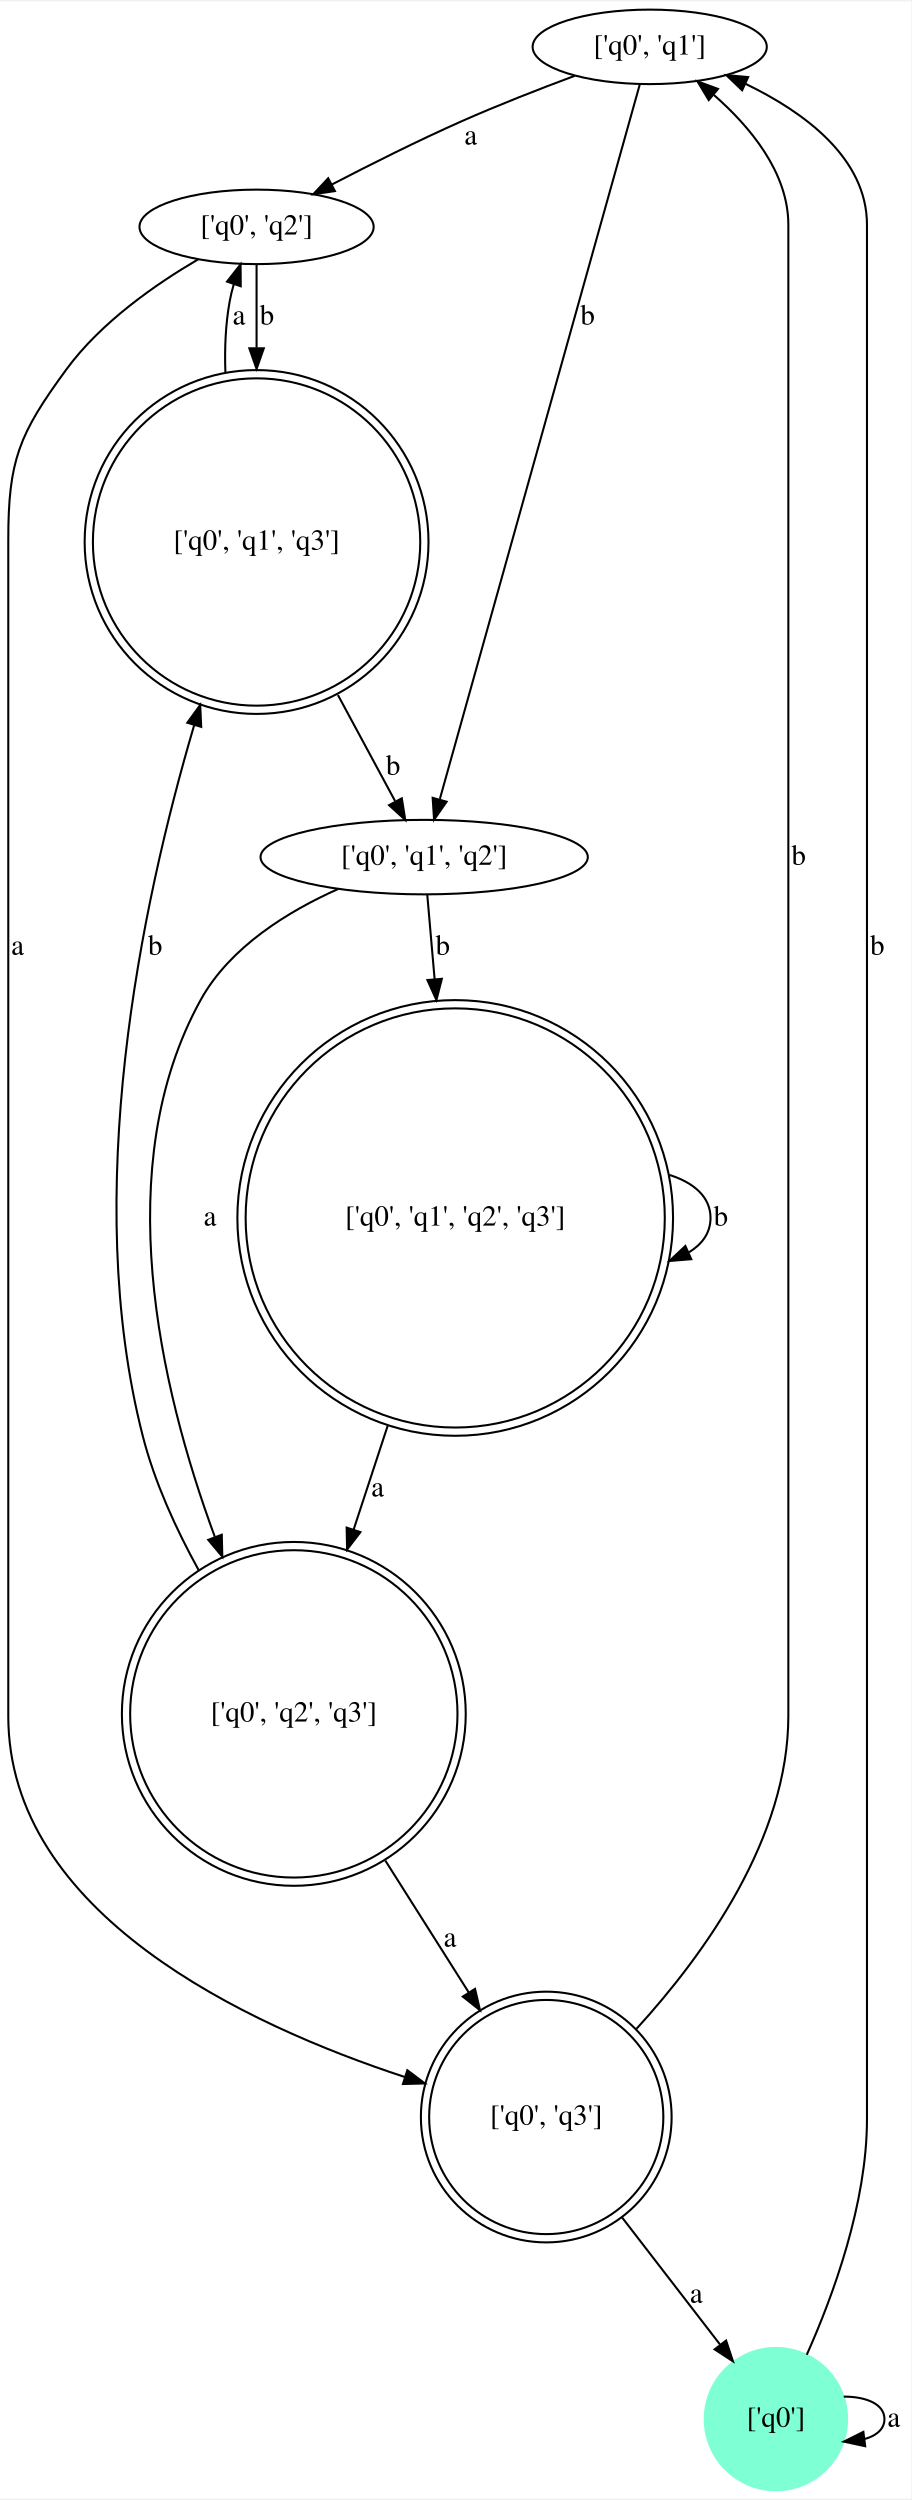
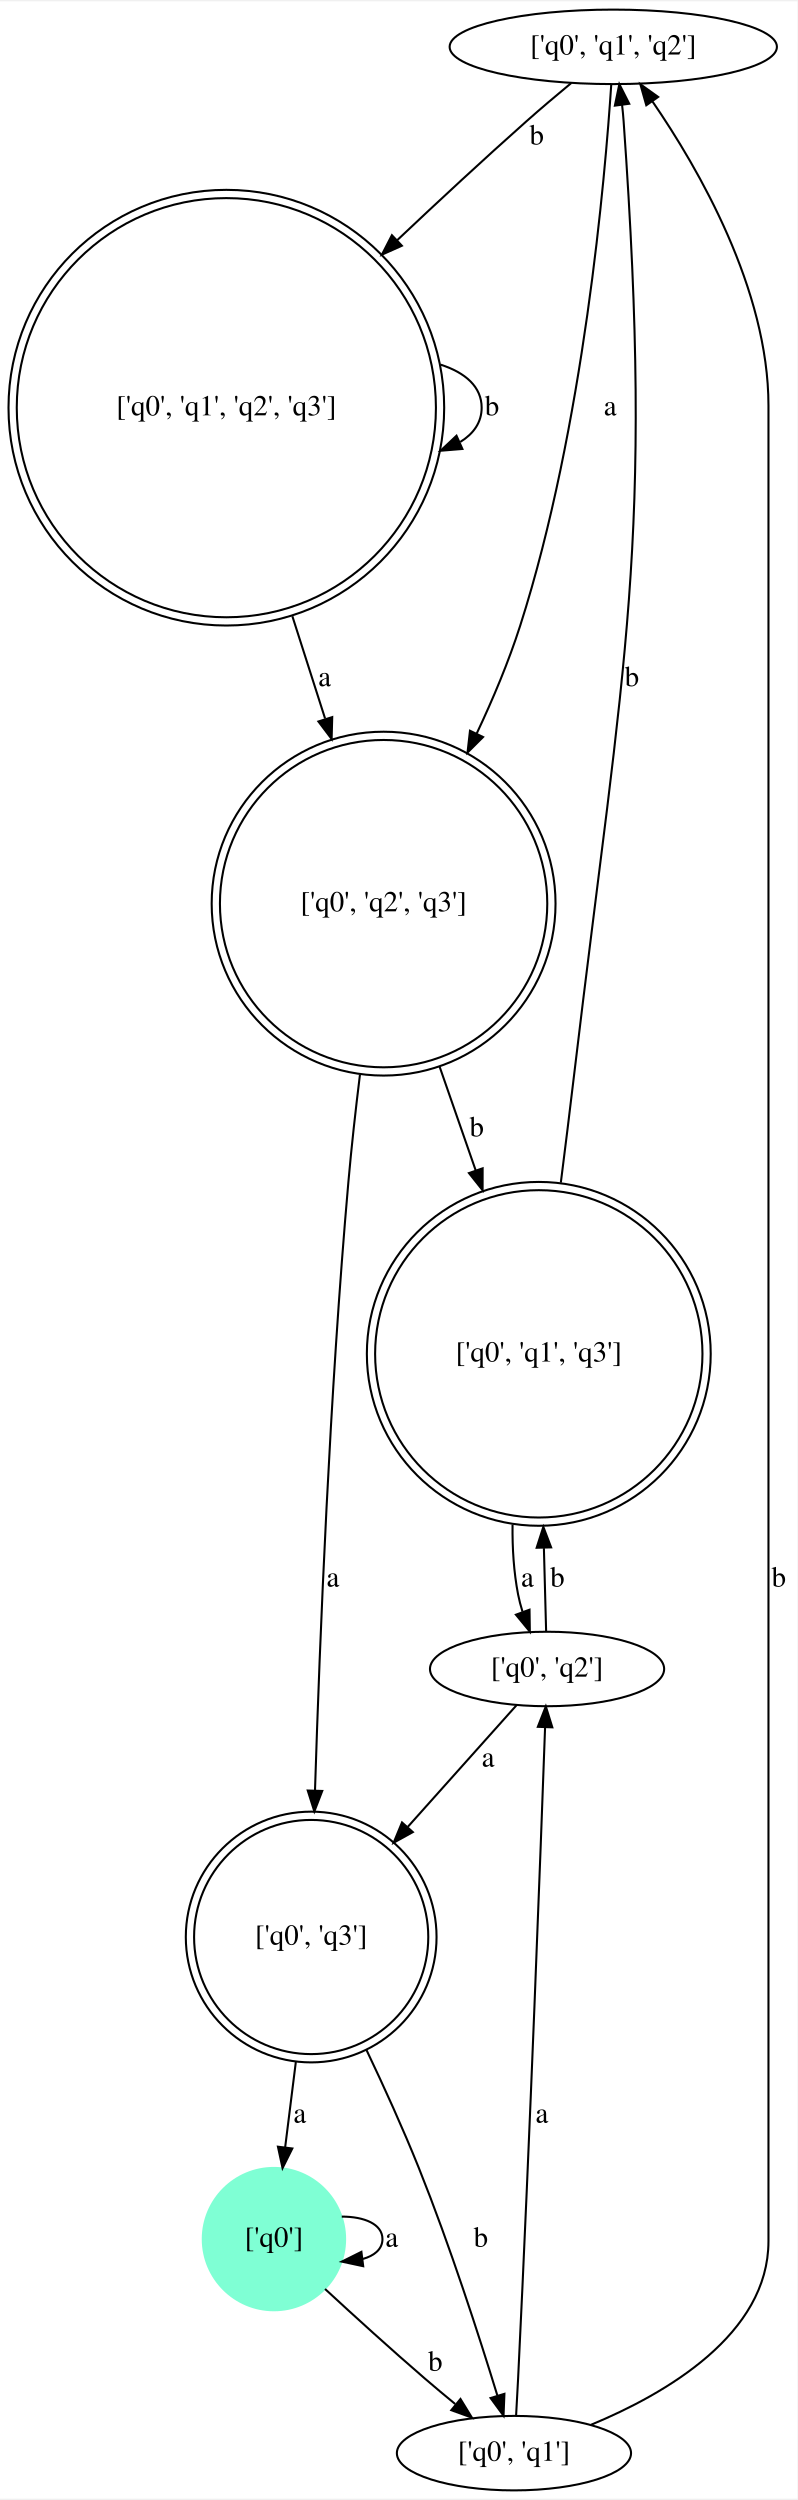
- <svg xmlns="http://www.w3.org/2000/svg" width="440pt" height="1207pt" viewBox="0.00 0.00 440.45 1206.94">
+ <svg xmlns="http://www.w3.org/2000/svg" width="385pt" height="1207pt" viewBox="0.00 0.00 385.39 1206.94">
  <g id="graph0" class="graph" transform="scale(1 1) rotate(0) translate(4 1202.94)">
-     <polygon fill="white" stroke="transparent" points="-4,4 -4,-1202.94 436.45,-1202.94 436.45,4 -4,4" />
+     <polygon fill="white" stroke="transparent" points="-4,4 -4,-1202.94 381.39,-1202.94 381.39,4 -4,4" />
    <g id="node1" class="node">
-       <ellipse fill="none" stroke="black" cx="310" cy="-1180.94" rx="56.59" ry="18" />
-       <text text-anchor="middle" x="310" y="-1177.24" font-family="Times,serif" font-size="14.00">['q0', 'q1']</text>
+       <ellipse fill="none" stroke="black" cx="292.39" cy="-1180.94" rx="79.09" ry="18" />
+       <text text-anchor="middle" x="292.39" y="-1177.24" font-family="Times,serif" font-size="14.00">['q0', 'q1', 'q2']</text>
+     </g>
+     <g id="node6" class="node">
+       <ellipse fill="none" stroke="black" cx="105.39" cy="-1006.55" rx="101.29" ry="101.29" />
+       <ellipse fill="none" stroke="black" cx="105.39" cy="-1006.55" rx="105.28" ry="105.28" />
+       <text text-anchor="middle" x="105.39" y="-1002.85" font-family="Times,serif" font-size="14.00">['q0', 'q1', 'q2', 'q3']</text>
+     </g>
+     <g id="edge8" class="edge">
+       <path fill="none" stroke="black" d="M272.09,-1163.46C265.13,-1157.69 257.34,-1151.12 250.39,-1144.94 229.84,-1126.68 208.12,-1106.55 187.92,-1087.47" />
+       <polygon fill="black" stroke="black" points="190.22,-1084.82 180.55,-1080.49 185.4,-1089.91 190.22,-1084.82" />
+       <text text-anchor="middle" x="255.39" y="-1133.74" font-family="Times,serif" font-size="14.00">b</text>
+     </g>
+     <g id="node7" class="node">
+       <ellipse fill="none" stroke="black" cx="181.39" cy="-766.86" rx="79.1" ry="79.1" />
+       <ellipse fill="none" stroke="black" cx="181.39" cy="-766.86" rx="83.09" ry="83.09" />
+       <text text-anchor="middle" x="181.39" y="-763.16" font-family="Times,serif" font-size="14.00">['q0', 'q2', 'q3']</text>
+     </g>
+     <g id="edge7" class="edge">
+       <path fill="none" stroke="black" d="M291.42,-1162.87C288.51,-1118.65 278.12,-997.11 247.39,-901.16 241.84,-883.83 234.35,-865.94 226.4,-849.12" />
+       <polygon fill="black" stroke="black" points="229.45,-847.38 221.95,-839.89 223.14,-850.42 229.45,-847.38" />
+       <text text-anchor="middle" x="290.89" y="-1002.85" font-family="Times,serif" font-size="14.00">a</text>
    </g>
    <g id="node2" class="node">
-       <ellipse fill="none" stroke="black" cx="120" cy="-1093.94" rx="56.59" ry="18" />
-       <text text-anchor="middle" x="120" y="-1090.24" font-family="Times,serif" font-size="14.00">['q0', 'q2']</text>
+       <ellipse fill="none" stroke="black" cx="244.39" cy="-18" rx="56.59" ry="18" />
+       <text text-anchor="middle" x="244.39" y="-14.3" font-family="Times,serif" font-size="14.00">['q0', 'q1']</text>
+     </g>
+     <g id="edge4" class="edge">
+       <path fill="none" stroke="black" d="M281.63,-31.71C317.83,-46.71 367.39,-75.47 367.39,-120.45 367.39,-1007.55 367.39,-1007.55 367.39,-1007.55 367.39,-1063.63 333.6,-1122.1 311.38,-1154.48" />
+       <polygon fill="black" stroke="black" points="308.35,-1152.71 305.46,-1162.9 314.07,-1156.73 308.35,-1152.71" />
+       <text text-anchor="middle" x="372.39" y="-436.78" font-family="Times,serif" font-size="14.00">b</text>
+     </g>
+     <g id="node3" class="node">
+       <ellipse fill="none" stroke="black" cx="260.39" cy="-396.98" rx="56.59" ry="18" />
+       <text text-anchor="middle" x="260.39" y="-393.28" font-family="Times,serif" font-size="14.00">['q0', 'q2']</text>
    </g>
    <g id="edge3" class="edge">
-       <path fill="none" stroke="black" d="M273.79,-1166.96C256.97,-1160.69 236.79,-1152.83 219,-1144.94 197.92,-1135.59 174.89,-1124.04 156.36,-1114.4" />
-       <polygon fill="black" stroke="black" points="157.86,-1111.24 147.38,-1109.7 154.61,-1117.44 157.86,-1111.24" />
-       <text text-anchor="middle" x="223.5" y="-1133.74" font-family="Times,serif" font-size="14.00">a</text>
+       <path fill="none" stroke="black" d="M245.42,-36.09C245.75,-41.78 246.1,-48.16 246.39,-54 252.13,-171.09 257.34,-310.81 259.43,-368.75" />
+       <polygon fill="black" stroke="black" points="255.93,-369.03 259.79,-378.9 262.93,-368.78 255.93,-369.03" />
+       <text text-anchor="middle" x="257.89" y="-177.69" font-family="Times,serif" font-size="14.00">a</text>
    </g>
-     <g id="node3" class="node">
-       <ellipse fill="none" stroke="black" cx="201" cy="-789.35" rx="79.09" ry="18" />
-       <text text-anchor="middle" x="201" y="-785.65" font-family="Times,serif" font-size="14.00">['q0', 'q1', 'q2']</text>
-     </g>
-     <g id="edge4" class="edge">
-       <path fill="none" stroke="black" d="M305.25,-1162.95C288.14,-1101.81 229.62,-892.66 208.6,-817.51" />
-       <polygon fill="black" stroke="black" points="211.84,-816.12 205.78,-807.43 205.1,-818.01 211.84,-816.12" />
-       <text text-anchor="middle" x="280" y="-1046.74" font-family="Times,serif" font-size="14.00">b</text>
-     </g>
-     <g id="node6" class="node">
-       <ellipse fill="none" stroke="black" cx="120" cy="-941.64" rx="79.1" ry="79.1" />
-       <ellipse fill="none" stroke="black" cx="120" cy="-941.64" rx="83.09" ry="83.09" />
-       <text text-anchor="middle" x="120" y="-937.94" font-family="Times,serif" font-size="14.00">['q0', 'q1', 'q3']</text>
+     <g id="node4" class="node">
+       <ellipse fill="none" stroke="black" cx="256.39" cy="-549.28" rx="79.1" ry="79.1" />
+       <ellipse fill="none" stroke="black" cx="256.39" cy="-549.28" rx="83.09" ry="83.09" />
+       <text text-anchor="middle" x="256.39" y="-545.58" font-family="Times,serif" font-size="14.00">['q0', 'q1', 'q3']</text>
    </g>
    <g id="edge6" class="edge">
-       <path fill="none" stroke="black" d="M120,-1075.7C120,-1065.2 120,-1050.87 120,-1035.5" />
-       <polygon fill="black" stroke="black" points="123.5,-1035.27 120,-1025.27 116.5,-1035.27 123.5,-1035.27" />
-       <text text-anchor="middle" x="125" y="-1046.74" font-family="Times,serif" font-size="14.00">b</text>
+       <path fill="none" stroke="black" d="M259.94,-415.04C259.66,-425.54 259.27,-439.93 258.86,-455.38" />
+       <polygon fill="black" stroke="black" points="255.36,-455.57 258.59,-465.66 262.35,-455.75 255.36,-455.57" />
+       <text text-anchor="middle" x="265.39" y="-436.78" font-family="Times,serif" font-size="14.00">b</text>
    </g>
-     <g id="node7" class="node">
-       <ellipse fill="none" stroke="black" cx="260" cy="-180.44" rx="56.59" ry="56.59" />
-       <ellipse fill="none" stroke="black" cx="260" cy="-180.44" rx="60.59" ry="60.59" />
-       <text text-anchor="middle" x="260" y="-176.74" font-family="Times,serif" font-size="14.00">['q0', 'q3']</text>
+     <g id="node5" class="node">
+       <ellipse fill="none" stroke="black" cx="146.39" cy="-267.44" rx="56.59" ry="56.59" />
+       <ellipse fill="none" stroke="black" cx="146.39" cy="-267.44" rx="60.59" ry="60.59" />
+       <text text-anchor="middle" x="146.39" y="-263.74" font-family="Times,serif" font-size="14.00">['q0', 'q3']</text>
    </g>
    <g id="edge5" class="edge">
-       <path fill="none" stroke="black" d="M91.84,-1078.29C71.5,-1066.4 44.76,-1047.87 28,-1024.94 5.2,-993.75 0,-981.28 0,-942.64 0,-942.64 0,-942.64 0,-374.28 0,-278.75 114.63,-225.06 191.66,-199.77" />
-       <polygon fill="black" stroke="black" points="192.87,-203.06 201.33,-196.68 190.74,-196.39 192.87,-203.06" />
-       <text text-anchor="middle" x="4.5" y="-742.15" font-family="Times,serif" font-size="14.00">a</text>
+       <path fill="none" stroke="black" d="M245.72,-379.57C232.38,-364.65 211.97,-341.81 193.1,-320.7" />
+       <polygon fill="black" stroke="black" points="195.51,-318.15 186.24,-313.02 190.29,-322.81 195.51,-318.15" />
+       <text text-anchor="middle" x="231.89" y="-349.78" font-family="Times,serif" font-size="14.00">a</text>
    </g>
-     <g id="node4" class="node">
-       <ellipse fill="none" stroke="black" cx="216" cy="-614.96" rx="101.29" ry="101.29" />
-       <ellipse fill="none" stroke="black" cx="216" cy="-614.96" rx="105.28" ry="105.28" />
-       <text text-anchor="middle" x="216" y="-611.26" font-family="Times,serif" font-size="14.00">['q0', 'q1', 'q2', 'q3']</text>
+     <g id="edge12" class="edge">
+       <path fill="none" stroke="black" d="M267.04,-632.02C269.2,-649.05 271.41,-666.89 273.39,-683.57 297.64,-887.46 311.95,-940.12 297.39,-1144.94 297.21,-1147.51 296.95,-1150.18 296.65,-1152.85" />
+       <polygon fill="black" stroke="black" points="293.16,-1152.53 295.32,-1162.9 300.1,-1153.44 293.16,-1152.53" />
+       <text text-anchor="middle" x="301.39" y="-871.96" font-family="Times,serif" font-size="14.00">b</text>
    </g>
-     <g id="edge8" class="edge">
-       <path fill="none" stroke="black" d="M202.49,-771.19C203.41,-760.68 204.67,-746.22 206.05,-730.33" />
-       <polygon fill="black" stroke="black" points="209.54,-730.53 206.92,-720.27 202.57,-729.93 209.54,-730.53" />
-       <text text-anchor="middle" x="210" y="-742.15" font-family="Times,serif" font-size="14.00">b</text>
+     <g id="edge11" class="edge">
+       <path fill="none" stroke="black" d="M243.71,-466.73C243.57,-455.34 244.3,-443.83 246.39,-432.98 246.92,-430.25 247.66,-427.45 248.52,-424.69" />
+       <polygon fill="black" stroke="black" points="251.91,-425.63 252.07,-415.04 245.34,-423.22 251.91,-425.63" />
+       <text text-anchor="middle" x="250.89" y="-436.78" font-family="Times,serif" font-size="14.00">a</text>
    </g>
-     <g id="node5" class="node">
-       <ellipse fill="none" stroke="black" cx="138" cy="-375.28" rx="79.1" ry="79.1" />
-       <ellipse fill="none" stroke="black" cx="138" cy="-375.28" rx="83.09" ry="83.09" />
-       <text text-anchor="middle" x="138" y="-371.58" font-family="Times,serif" font-size="14.00">['q0', 'q2', 'q3']</text>
+     <g id="edge10" class="edge">
+       <path fill="none" stroke="black" d="M173.04,-213.01C181.59,-195.06 190.8,-174.79 198.39,-155.89 213.47,-118.35 227.82,-73.74 236.36,-45.89" />
+       <polygon fill="black" stroke="black" points="239.78,-46.67 239.35,-36.09 233.09,-44.64 239.78,-46.67" />
+       <text text-anchor="middle" x="228.39" y="-117.75" font-family="Times,serif" font-size="14.00">b</text>
    </g>
-     <g id="edge7" class="edge">
-       <path fill="none" stroke="black" d="M159.48,-773.97C135.41,-763.24 107.14,-745.96 93,-720.35 48.76,-640.22 72.88,-534.02 99.8,-460.91" />
-       <polygon fill="black" stroke="black" points="103.19,-461.86 103.44,-451.27 96.64,-459.39 103.19,-461.86" />
-       <text text-anchor="middle" x="97.5" y="-611.26" font-family="Times,serif" font-size="14.00">a</text>
+     <g id="node8" class="node">
+       <ellipse fill="aquamarine" stroke="aquamarine" cx="128.39" cy="-121.45" rx="34.39" ry="34.39" />
+       <text text-anchor="middle" x="128.39" y="-117.75" font-family="Times,serif" font-size="14.00">['q0']</text>
+     </g>
+     <g id="edge9" class="edge">
+       <path fill="none" stroke="black" d="M138.97,-207.04C137.24,-193.23 135.43,-178.77 133.81,-165.8" />
+       <polygon fill="black" stroke="black" points="137.27,-165.24 132.55,-155.76 130.32,-166.11 137.27,-165.24" />
+       <text text-anchor="middle" x="140.89" y="-177.69" font-family="Times,serif" font-size="14.00">a</text>
    </g>
    <g id="edge16" class="edge">
-       <path fill="none" stroke="black" d="M319.52,-635.76C331.56,-631.92 339.39,-624.99 339.39,-614.96 339.39,-607.91 335.52,-602.39 329.03,-598.4" />
-       <polygon fill="black" stroke="black" points="330.08,-595.03 319.52,-594.16 327.23,-601.42 330.08,-595.03" />
-       <text text-anchor="middle" x="344.39" y="-611.26" font-family="Times,serif" font-size="14.00">b</text>
+       <path fill="none" stroke="black" d="M208.91,-1027.35C220.95,-1023.51 228.78,-1016.58 228.78,-1006.55 228.78,-999.49 224.91,-993.97 218.42,-989.98" />
+       <polygon fill="black" stroke="black" points="219.47,-986.61 208.91,-985.74 216.62,-993.01 219.47,-986.61" />
+       <text text-anchor="middle" x="233.78" y="-1002.85" font-family="Times,serif" font-size="14.00">b</text>
    </g>
    <g id="edge15" class="edge">
-       <path fill="none" stroke="black" d="M183.37,-514.54C177.89,-497.84 172.24,-480.62 166.87,-464.24" />
-       <polygon fill="black" stroke="black" points="170.18,-463.12 163.74,-454.71 163.53,-465.3 170.18,-463.12" />
-       <text text-anchor="middle" x="178.5" y="-480.37" font-family="Times,serif" font-size="14.00">a</text>
+       <path fill="none" stroke="black" d="M137.29,-905.78C142.54,-889.37 147.95,-872.46 153.1,-856.35" />
+       <polygon fill="black" stroke="black" points="156.56,-857.02 156.27,-846.43 149.89,-854.89 156.56,-857.02" />
+       <text text-anchor="middle" x="152.89" y="-871.96" font-family="Times,serif" font-size="14.00">a</text>
    </g>
    <g id="edge14" class="edge">
-       <path fill="none" stroke="black" d="M92,-444.78C80.94,-464.81 70.69,-487.33 65,-509.57 35.12,-626.34 63.95,-765.25 89.86,-853.19" />
-       <polygon fill="black" stroke="black" points="86.53,-854.29 92.75,-862.86 93.24,-852.28 86.53,-854.29" />
-       <text text-anchor="middle" x="71" y="-742.15" font-family="Times,serif" font-size="14.00">b</text>
+       <path fill="none" stroke="black" d="M208.47,-688.03C214.11,-671.8 220.1,-654.58 225.87,-638.02" />
+       <polygon fill="black" stroke="black" points="229.25,-638.95 229.23,-628.36 222.64,-636.65 229.25,-638.95" />
+       <text text-anchor="middle" x="226.39" y="-654.37" font-family="Times,serif" font-size="14.00">b</text>
    </g>
    <g id="edge13" class="edge">
-       <path fill="none" stroke="black" d="M182.22,-304.39C195.46,-283.45 209.85,-260.7 222.62,-240.53" />
-       <polygon fill="black" stroke="black" points="225.59,-242.38 227.98,-232.06 219.67,-238.64 225.59,-242.38" />
-       <text text-anchor="middle" x="213.5" y="-262.78" font-family="Times,serif" font-size="14.00">a</text>
-     </g>
-     <g id="edge11" class="edge">
-       <path fill="none" stroke="black" d="M104.93,-1023.78C104.51,-1035.28 105.02,-1046.93 107,-1057.94 107.49,-1060.66 108.17,-1063.44 108.98,-1066.19" />
-       <polygon fill="black" stroke="black" points="105.73,-1067.5 112.27,-1075.83 112.35,-1065.24 105.73,-1067.5" />
-       <text text-anchor="middle" x="111.5" y="-1046.74" font-family="Times,serif" font-size="14.00">a</text>
-     </g>
-     <g id="edge12" class="edge">
-       <path fill="none" stroke="black" d="M159.31,-867.7C169.2,-849.35 179.19,-830.82 186.91,-816.5" />
-       <polygon fill="black" stroke="black" points="190.19,-817.78 191.86,-807.31 184.03,-814.46 190.19,-817.78" />
-       <text text-anchor="middle" x="186" y="-829.15" font-family="Times,serif" font-size="14.00">b</text>
-     </g>
-     <g id="edge10" class="edge">
-       <path fill="none" stroke="black" d="M303.57,-223.03C336.83,-259.43 377,-315.54 377,-374.28 377,-1094.94 377,-1094.94 377,-1094.94 377,-1120.19 358.53,-1142.36 340.98,-1157.72" />
-       <polygon fill="black" stroke="black" points="338.53,-1155.21 333.06,-1164.29 342.99,-1160.6 338.53,-1155.21" />
-       <text text-anchor="middle" x="382" y="-785.65" font-family="Times,serif" font-size="14.00">b</text>
-     </g>
-     <g id="node8" class="node">
-       <ellipse fill="aquamarine" stroke="aquamarine" cx="371" cy="-34.45" rx="34.39" ry="34.39" />
-       <text text-anchor="middle" x="371" y="-30.75" font-family="Times,serif" font-size="14.00">['q0']</text>
-     </g>
-     <g id="edge9" class="edge">
-       <path fill="none" stroke="black" d="M296.65,-131.89C312.1,-111.86 329.75,-88.96 343.98,-70.5" />
-       <polygon fill="black" stroke="black" points="346.92,-72.42 350.25,-62.36 341.37,-68.15 346.92,-72.42" />
-       <text text-anchor="middle" x="332.5" y="-90.69" font-family="Times,serif" font-size="14.00">a</text>
+       <path fill="none" stroke="black" d="M169.96,-684.2C167.86,-667.16 165.87,-649.3 164.39,-632.57 155.36,-530.35 150.55,-411.56 148.23,-338.19" />
+       <polygon fill="black" stroke="black" points="151.73,-338.03 147.92,-328.14 144.73,-338.24 151.73,-338.03" />
+       <text text-anchor="middle" x="156.89" y="-436.78" font-family="Times,serif" font-size="14.00">a</text>
    </g>
    <g id="edge2" class="edge">
-       <path fill="none" stroke="black" d="M385.9,-65.53C398.66,-94.11 415,-138.66 415,-179.44 415,-1094.94 415,-1094.94 415,-1094.94 415,-1127.28 384.53,-1149.45 356.42,-1163.01" />
-       <polygon fill="black" stroke="black" points="354.67,-1159.96 347.02,-1167.28 357.57,-1166.33 354.67,-1159.96" />
-       <text text-anchor="middle" x="420" y="-742.15" font-family="Times,serif" font-size="14.00">b</text>
+       <path fill="none" stroke="black" d="M153.09,-97.34C167.09,-84.41 185.03,-68.09 201.39,-54 206.06,-49.98 211.09,-45.78 216,-41.74" />
+       <polygon fill="black" stroke="black" points="218.54,-44.19 224.08,-35.15 214.11,-38.76 218.54,-44.19" />
+       <text text-anchor="middle" x="206.39" y="-57.8" font-family="Times,serif" font-size="14.00">b</text>
    </g>
    <g id="edge1" class="edge">
-       <path fill="none" stroke="black" d="M403.78,-45.32C414.71,-45.32 423.45,-41.7 423.45,-34.45 423.45,-29.69 419.68,-26.49 414.01,-24.86" />
-       <polygon fill="black" stroke="black" points="414.14,-21.35 403.78,-23.57 413.26,-28.29 414.14,-21.35" />
-       <text text-anchor="middle" x="427.95" y="-30.75" font-family="Times,serif" font-size="14.00">a</text>
+       <path fill="none" stroke="black" d="M161.17,-132.32C172.1,-132.32 180.84,-128.7 180.84,-121.45 180.84,-116.69 177.07,-113.49 171.4,-111.86" />
+       <polygon fill="black" stroke="black" points="171.53,-108.35 161.17,-110.57 170.66,-115.29 171.53,-108.35" />
+       <text text-anchor="middle" x="185.34" y="-117.75" font-family="Times,serif" font-size="14.00">a</text>
    </g>
  </g>
</svg>
